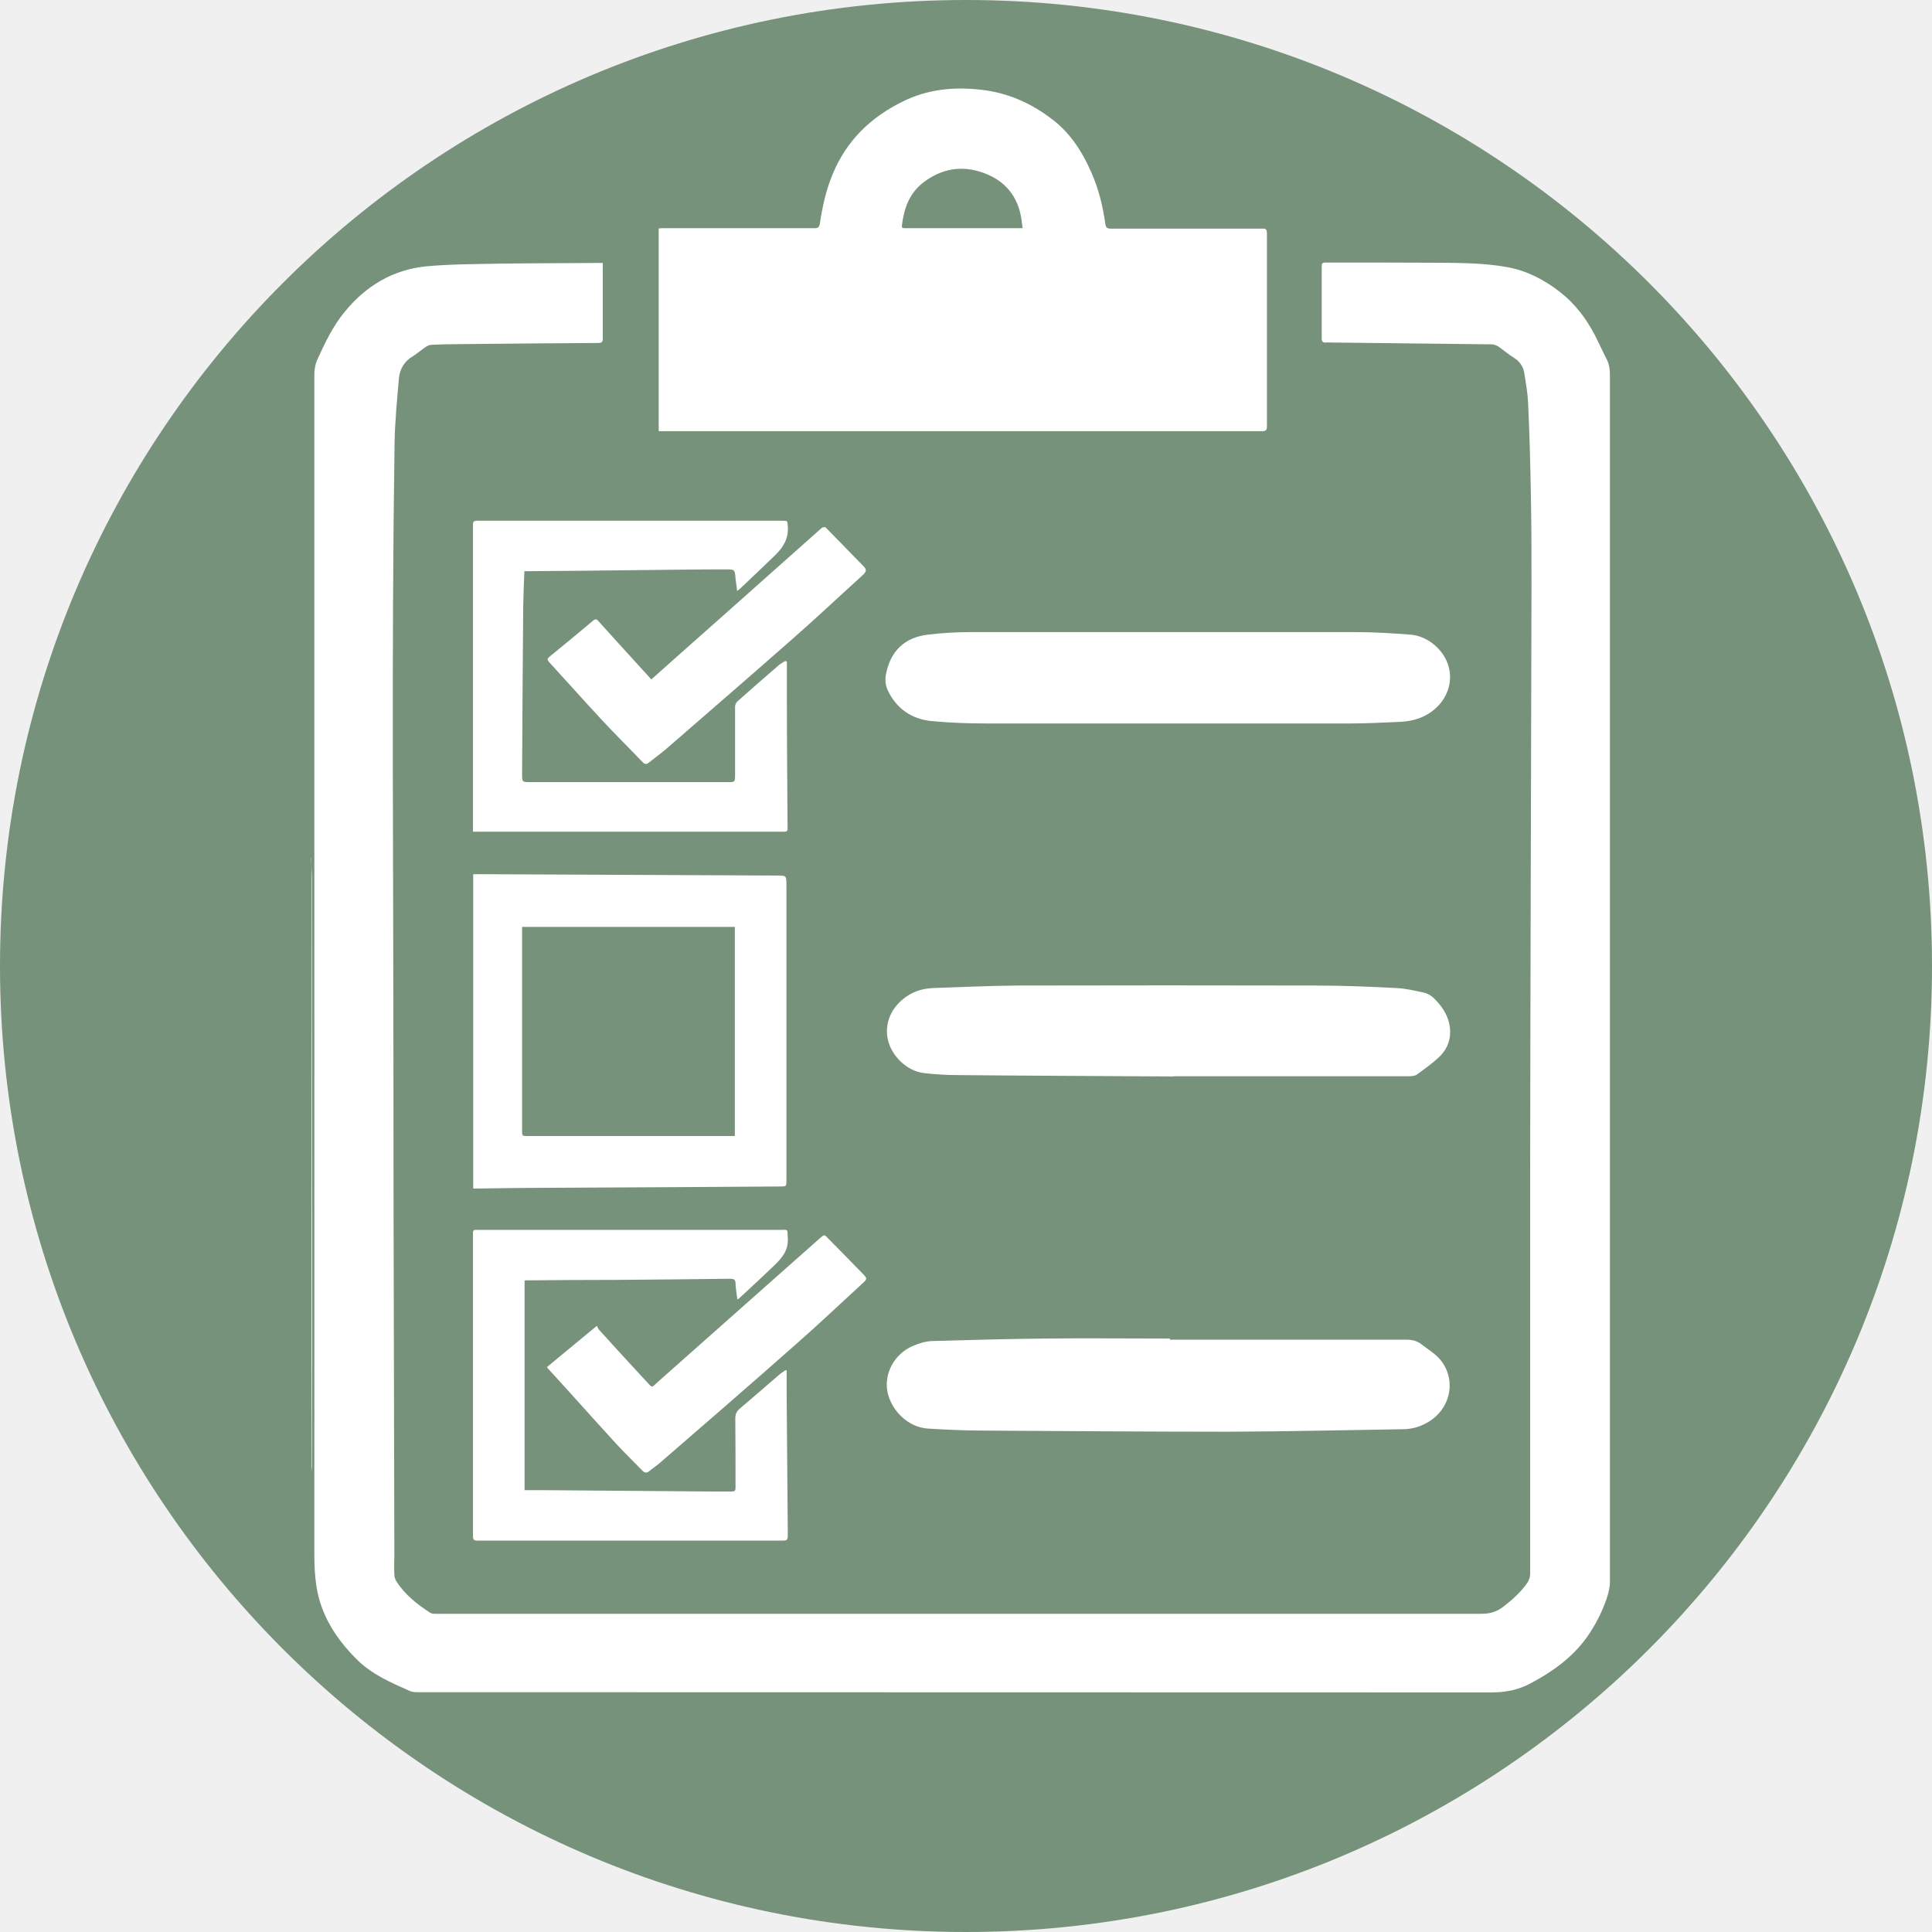
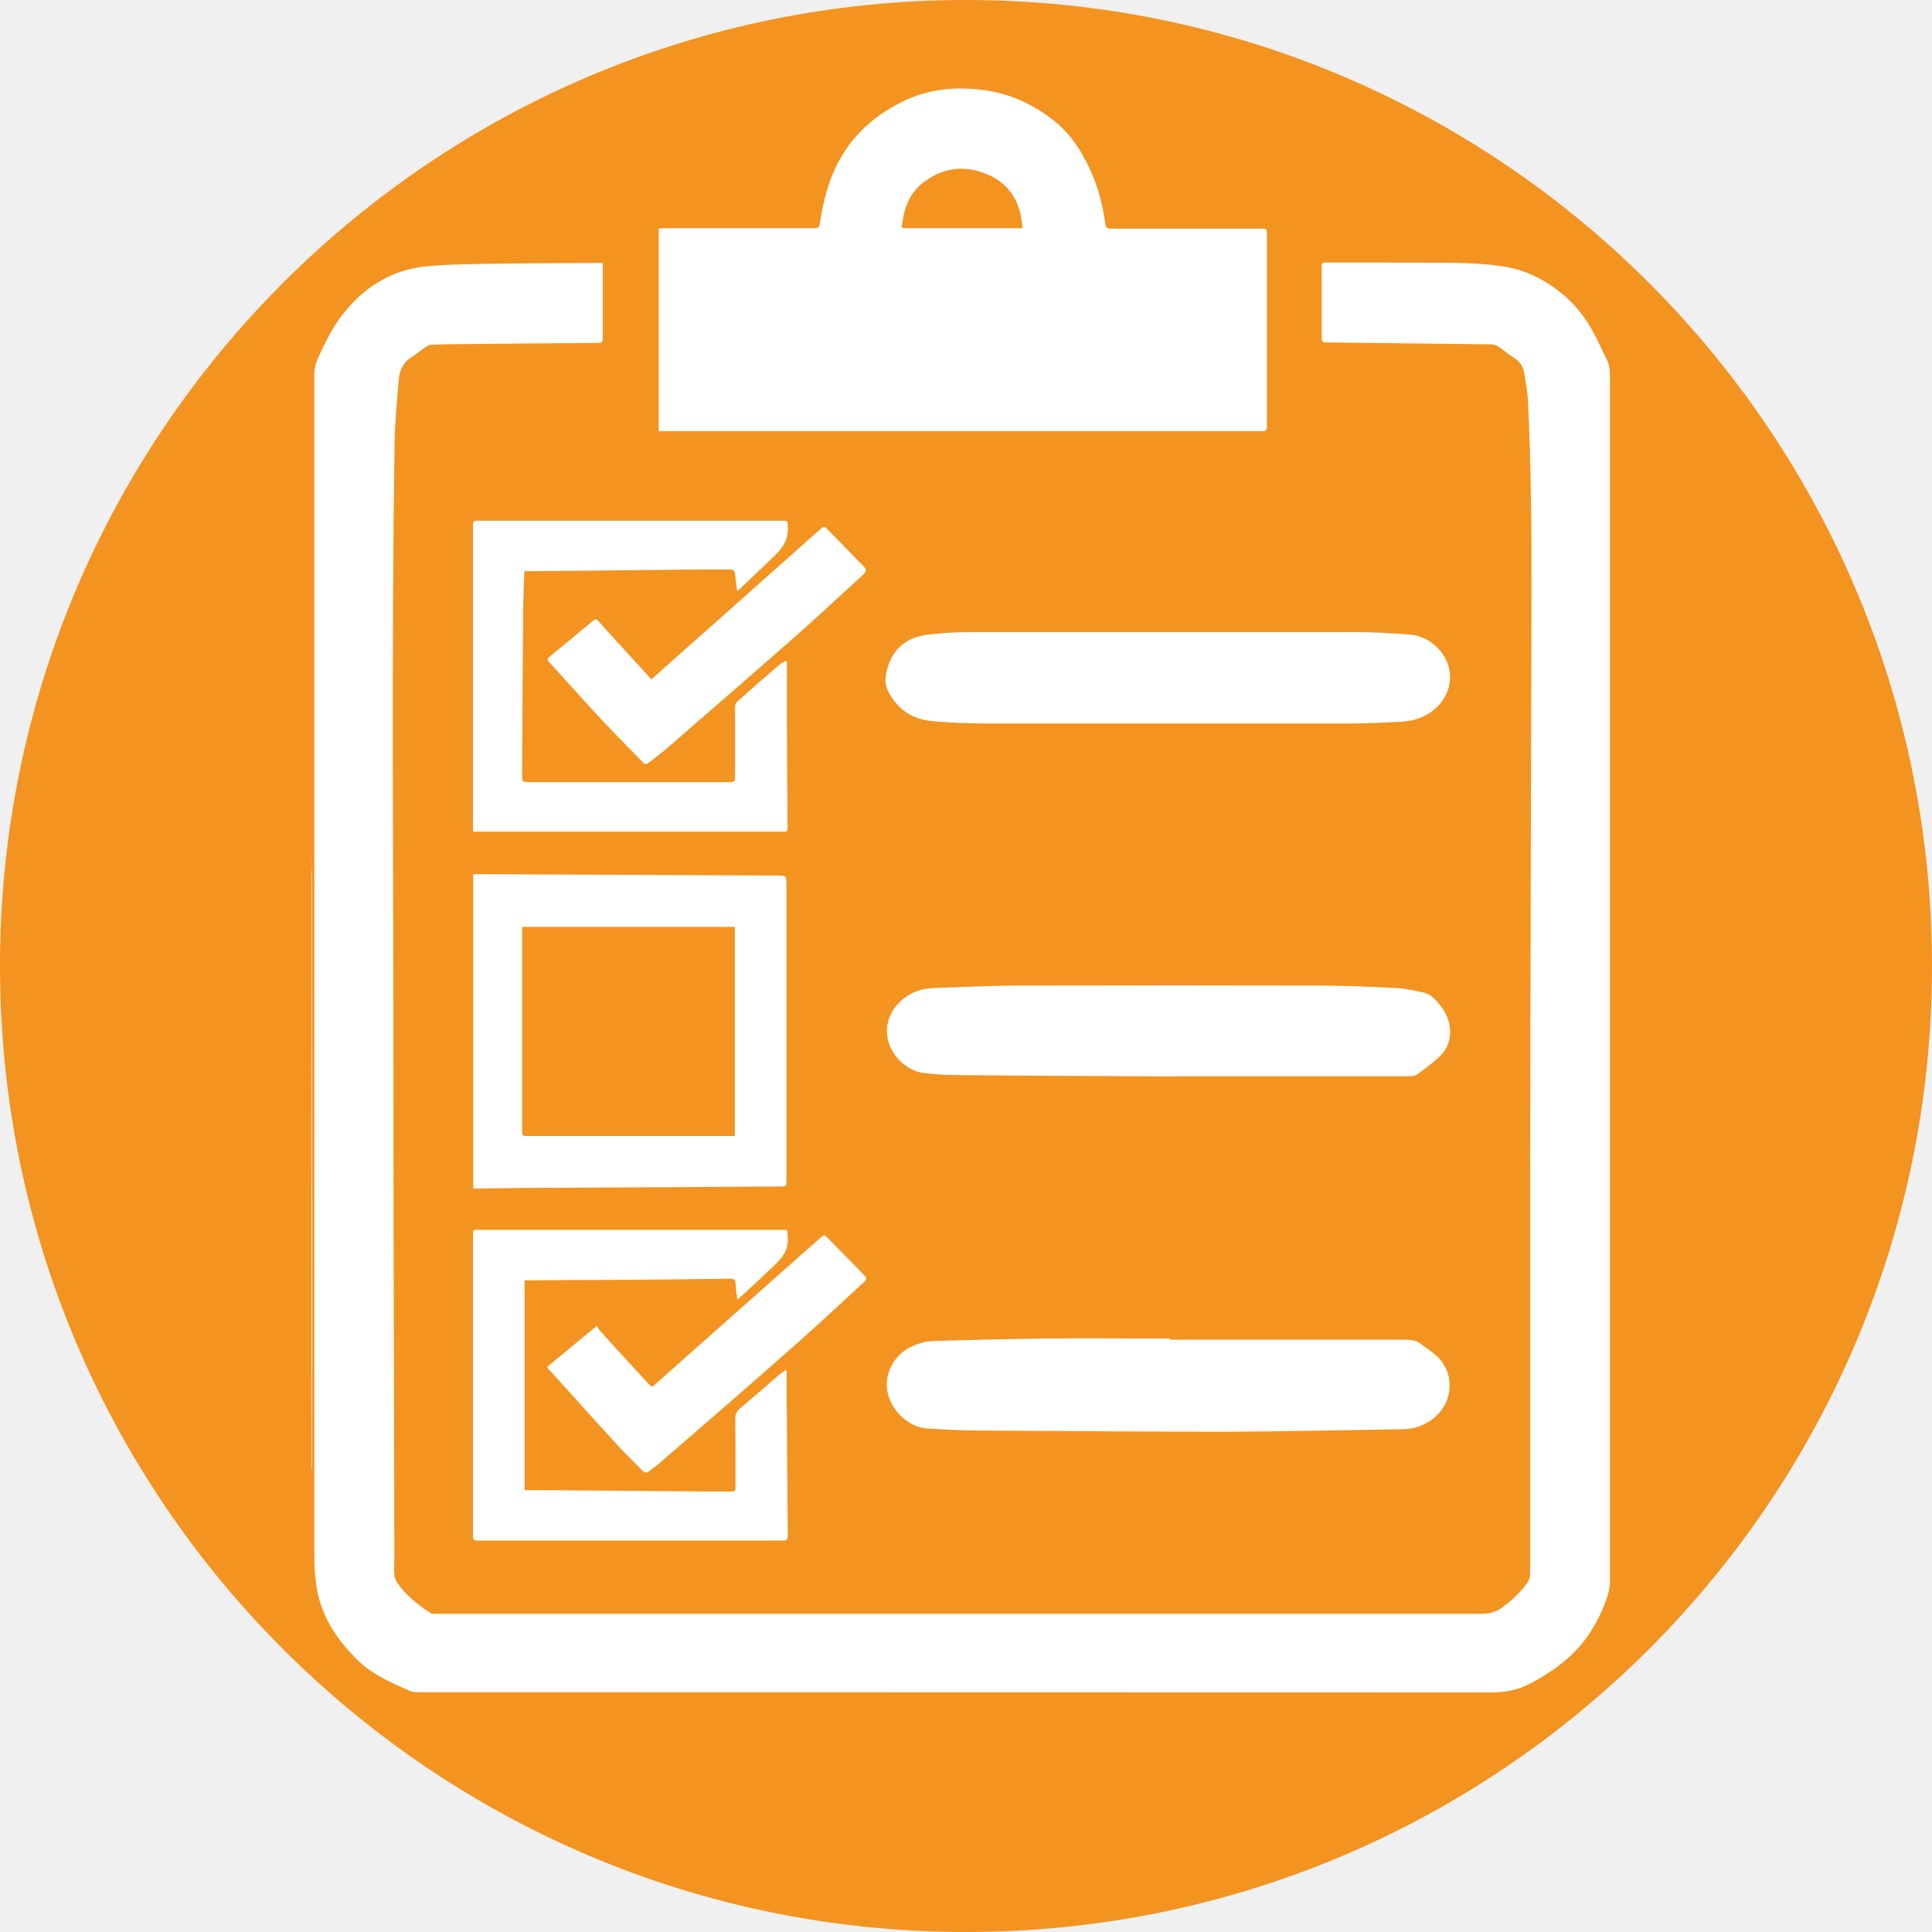
<svg xmlns="http://www.w3.org/2000/svg" id="Layer_2" data-name="Layer 2" viewBox="0 0 85 85">
  <defs>
    <style>
      .cls-1 {
        fill: #fff;
      }

+       .cls-1, .cls-2 {
+         stroke-width: 0px;
+       }
+ 
      .cls-2 {
-         fill: #76927a;
+         fill: #f39320;
      }
    </style>
  </defs>
  <g id="Layer_1-2" data-name="Layer 1">
    <g>
      <circle class="cls-2" cx="42.5" cy="42.5" r="42.5" />
      <g>
        <path class="cls-1" d="m13.69,37.73c0,.31.03.62.03.93,0,5.64.01,11.28.01,16.92,0,2.98,0,5.96-.01,8.94,0,.08-.02.16-.02.25,0-9.01,0-18.03,0-27.04Z" />
        <path class="cls-1" d="m26.52,11.56c0,.1,0,.16,0,.23,0,1.03,0,2.06,0,3.1,0,.16-.05.2-.21.2-2,.01-4,.03-6,.05-.44,0-.89.01-1.33.03-.09,0-.18.05-.26.1-.19.13-.36.28-.55.4-.38.22-.58.56-.62.98-.08.93-.17,1.86-.19,2.8-.14,9.35-.05,18.7-.05,28.04,0,6.98.03,13.97.04,20.95,0,.28-.02.55,0,.83,0,.11.04.23.1.32.37.57.9.99,1.47,1.36.06.04.13.05.2.05.15,0,.3,0,.45,0,15.2,0,30.41,0,45.61,0,.38,0,.68-.09.97-.32.4-.31.77-.64,1.05-1.05.07-.11.12-.25.12-.38,0-5.8,0-11.59,0-17.39.01-8.69.04-17.39.06-26.08,0-1.36,0-2.72-.03-4.09-.02-1.33-.06-2.65-.12-3.97-.02-.44-.1-.88-.17-1.32-.05-.29-.21-.51-.47-.67-.23-.14-.43-.32-.66-.48-.08-.05-.18-.09-.28-.1-2.35-.03-4.7-.05-7.04-.08-.09,0-.18-.01-.27,0-.14.01-.19-.04-.19-.18,0-.83,0-1.66,0-2.48,0-.23,0-.47,0-.7,0-.11.03-.16.16-.16,1.71,0,3.41,0,5.12.01.96.01,1.92.02,2.87.19.88.16,1.65.56,2.35,1.11.66.52,1.15,1.17,1.53,1.91.17.33.32.67.49,1,.12.22.16.46.16.71,0,4.12,0,8.24,0,12.37,0,13.58,0,27.17,0,40.75,0,.25-.07.51-.15.75-.21.6-.5,1.17-.87,1.69-.64.89-1.51,1.51-2.47,2.02-.56.3-1.12.4-1.75.4-15.72-.01-31.44,0-47.16-.01-.13,0-.27,0-.39-.05-.86-.38-1.72-.75-2.39-1.44-.88-.89-1.54-1.92-1.73-3.18-.07-.45-.09-.91-.09-1.36,0-10.01,0-20.02,0-30.02,0-7.31,0-14.62,0-21.92,0-.24.04-.46.14-.68.34-.74.69-1.48,1.22-2.11.92-1.12,2.1-1.82,3.54-1.97,1.06-.1,2.13-.1,3.2-.12,1.4-.02,2.8-.02,4.2-.03.12,0,.24,0,.39,0Z" />
        <path class="cls-1" d="m28.98,18.94v-8.89c.05,0,.11-.01.16-.01,2.23,0,4.46,0,6.69,0,.16,0,.21-.04.24-.2.11-.74.27-1.47.56-2.17.61-1.48,1.67-2.51,3.1-3.21,1.1-.54,2.24-.65,3.44-.51,1.18.13,2.22.6,3.15,1.32.79.61,1.31,1.43,1.7,2.33.32.72.5,1.47.61,2.25.02.16.08.21.24.21,2.19,0,4.37,0,6.56,0,.04,0,.07,0,.11,0,.16-.02.2.05.2.21,0,2.61,0,5.22,0,7.83,0,.22,0,.43,0,.65,0,.16-.03.22-.21.22-3.44,0-6.88,0-10.33,0-5.35,0-10.7,0-16.06,0-.04,0-.08,0-.15,0Zm16.01-8.9c-.02-.14-.03-.26-.05-.39-.15-1.01-.72-1.7-1.66-2.04-.95-.35-1.85-.2-2.66.42-.62.48-.85,1.15-.94,1.89-.02.12.05.12.14.12,1.56,0,3.11,0,4.67,0,.16,0,.31,0,.5,0Z" />
        <path class="cls-1" d="m20.82,52.28v-13.82c.06,0,.12,0,.17,0,4.4.02,8.79.04,13.19.06.42,0,.42,0,.42.43,0,4.33,0,8.65,0,12.98,0,.27,0,.27-.28.27-1.54.01-3.07.02-4.61.03-1.95.01-3.9.02-5.85.03-.93,0-1.86.02-2.79.03-.07,0-.14,0-.24,0Zm11.51-2.31v-9.19h-9.36c0,.05,0,.1,0,.14,0,2.97,0,5.94,0,8.91,0,.12.04.15.16.15,3.06,0,6.12,0,9.21,0Z" />
        <path class="cls-1" d="m51.48,58.94c3.47,0,6.93,0,10.4,0,.24,0,.45.05.64.19.28.22.59.4.82.66.75.87.51,2.17-.5,2.77-.35.21-.72.32-1.13.32-2.56.04-5.13.1-7.69.11-3.58,0-7.16-.03-10.74-.05-.83,0-1.66-.04-2.48-.09-.84-.06-1.6-.79-1.76-1.64-.14-.79.3-1.62,1.09-1.98.27-.12.58-.22.88-.23,1.65-.05,3.3-.09,4.95-.11,1.84-.02,3.68,0,5.51,0,0,.01,0,.03,0,.04Z" />
        <path class="cls-1" d="m51.36,31.83c-2.65,0-5.3,0-7.95,0-.82,0-1.65-.03-2.46-.11-.83-.09-1.47-.52-1.86-1.28-.12-.23-.16-.47-.12-.73.19-1.05.81-1.67,1.87-1.79.6-.07,1.2-.11,1.8-.11,5.68,0,11.35,0,17.03,0,.79,0,1.57.05,2.36.11.8.05,1.54.7,1.72,1.47.18.76-.17,1.54-.87,1.99-.4.26-.85.36-1.31.38-.73.03-1.45.07-2.18.07-2.67,0-5.35,0-8.02,0Z" />
        <path class="cls-1" d="m51.64,47.36c-3.15-.02-6.29-.03-9.44-.06-.52,0-1.05-.03-1.56-.09-.74-.09-1.42-.75-1.58-1.48-.15-.72.15-1.42.81-1.88.36-.25.75-.36,1.18-.38,1.23-.04,2.46-.1,3.69-.11,4.39-.01,8.78-.01,13.17,0,1.18,0,2.35.05,3.53.11.42.02.83.12,1.24.21.15.04.31.14.42.25.41.41.7.88.7,1.49,0,.44-.19.81-.5,1.1-.3.28-.64.52-.97.76-.09.06-.23.07-.34.07-2.17,0-4.34,0-6.5,0-1.28,0-2.56,0-3.84,0,0,0,0,0,0,0Z" />
        <path class="cls-1" d="m34.61,60.31c0,.35,0,.7,0,1.06.02,2.06.03,4.13.05,6.19,0,.16-.03.22-.21.22-1.43,0-2.86,0-4.29,0-3.05,0-6.1,0-9.15,0-.16,0-.2-.04-.2-.2,0-4.4,0-8.8,0-13.19,0-.04,0-.08,0-.13-.01-.11.03-.16.14-.15.13,0,.25,0,.38,0,4.31,0,8.62,0,12.94,0,.44,0,.36-.07.39.38.03.52-.26.86-.59,1.18-.51.49-1.03.97-1.55,1.45-.02.02-.04.02-.08.05-.03-.25-.07-.48-.08-.71,0-.17-.08-.2-.24-.2-1.68.02-3.36.04-5.04.05-1.32,0-2.63.01-3.95.02-.01,0-.02,0-.05.02v9.21c.22,0,.44,0,.66,0,2.53.02,5.06.04,7.59.06.29,0,.59,0,.88,0,.11,0,.15-.04.15-.15,0-1.02,0-2.04-.01-3.06,0-.18.05-.31.19-.43.58-.49,1.15-.99,1.72-1.48.09-.08.2-.15.3-.22l.06.02Z" />
        <path class="cls-1" d="m34.62,29.14c0,.6,0,1.21,0,1.81,0,1.84.02,3.67.03,5.51,0,.14-.08.13-.17.13-1.07,0-2.14,0-3.21,0-3.25,0-6.5,0-9.75,0-.23,0-.46,0-.71,0,0-.13,0-.22,0-.32,0-4.39,0-8.78,0-13.18,0-.12.02-.18.17-.18,4.48,0,8.96,0,13.44,0,.24,0,.22,0,.24.25.04.52-.19.91-.55,1.26-.52.5-1.04,1-1.56,1.49-.03.02-.05.04-.12.09-.02-.2-.05-.37-.07-.55-.03-.38-.03-.4-.41-.4-1.21,0-2.41.02-3.62.03-1.69.02-3.38.04-5.06.05-.06,0-.13,0-.2,0-.02.52-.04,1.01-.05,1.51-.02,2.47-.04,4.93-.05,7.4,0,.37,0,.37.36.37,2.89,0,5.78,0,8.67,0,.35,0,.34,0,.34-.35,0-.99,0-1.98,0-2.97,0-.07.04-.17.09-.22.61-.54,1.22-1.08,1.84-1.61.08-.07.19-.12.28-.18.02,0,.04.02.07.03Z" />
        <path class="cls-1" d="m24.07,60.14c.71-.59,1.42-1.17,2.19-1.81.04.07.06.14.11.19.69.76,1.38,1.52,2.08,2.27.27.29.2.27.48.02,1.92-1.7,3.83-3.4,5.75-5.1.49-.44.99-.87,1.48-1.31.08-.07.13-.06.19,0,.53.54,1.07,1.08,1.6,1.63.22.23.21.24-.02.45-.97.89-1.92,1.79-2.91,2.66-1.99,1.76-4,3.5-6.01,5.24-.14.12-.3.22-.44.34-.11.09-.19.09-.29,0-.39-.4-.79-.79-1.17-1.2-1.01-1.1-2-2.22-3.01-3.32-.01-.01-.02-.03-.04-.06Z" />
        <path class="cls-1" d="m28.68,29.87c.42-.37.81-.72,1.2-1.07,1.31-1.16,2.62-2.32,3.93-3.49.79-.7,1.57-1.4,2.35-2.09.04-.03.15-.04.17-.01.56.57,1.11,1.14,1.67,1.71.14.14.11.24-.03.37-1.08.98-2.14,1.98-3.24,2.94-1.75,1.54-3.51,3.06-5.27,4.59-.29.26-.61.49-.91.73-.09.07-.16.09-.26,0-.63-.66-1.28-1.3-1.9-1.97-.75-.81-1.48-1.63-2.23-2.45-.1-.11-.08-.16.03-.25.64-.52,1.27-1.04,1.9-1.57.11-.09.16-.08.24.02.72.8,1.45,1.6,2.18,2.4.04.05.09.1.14.16Z" />
      </g>
    </g>
  </g>
</svg>
